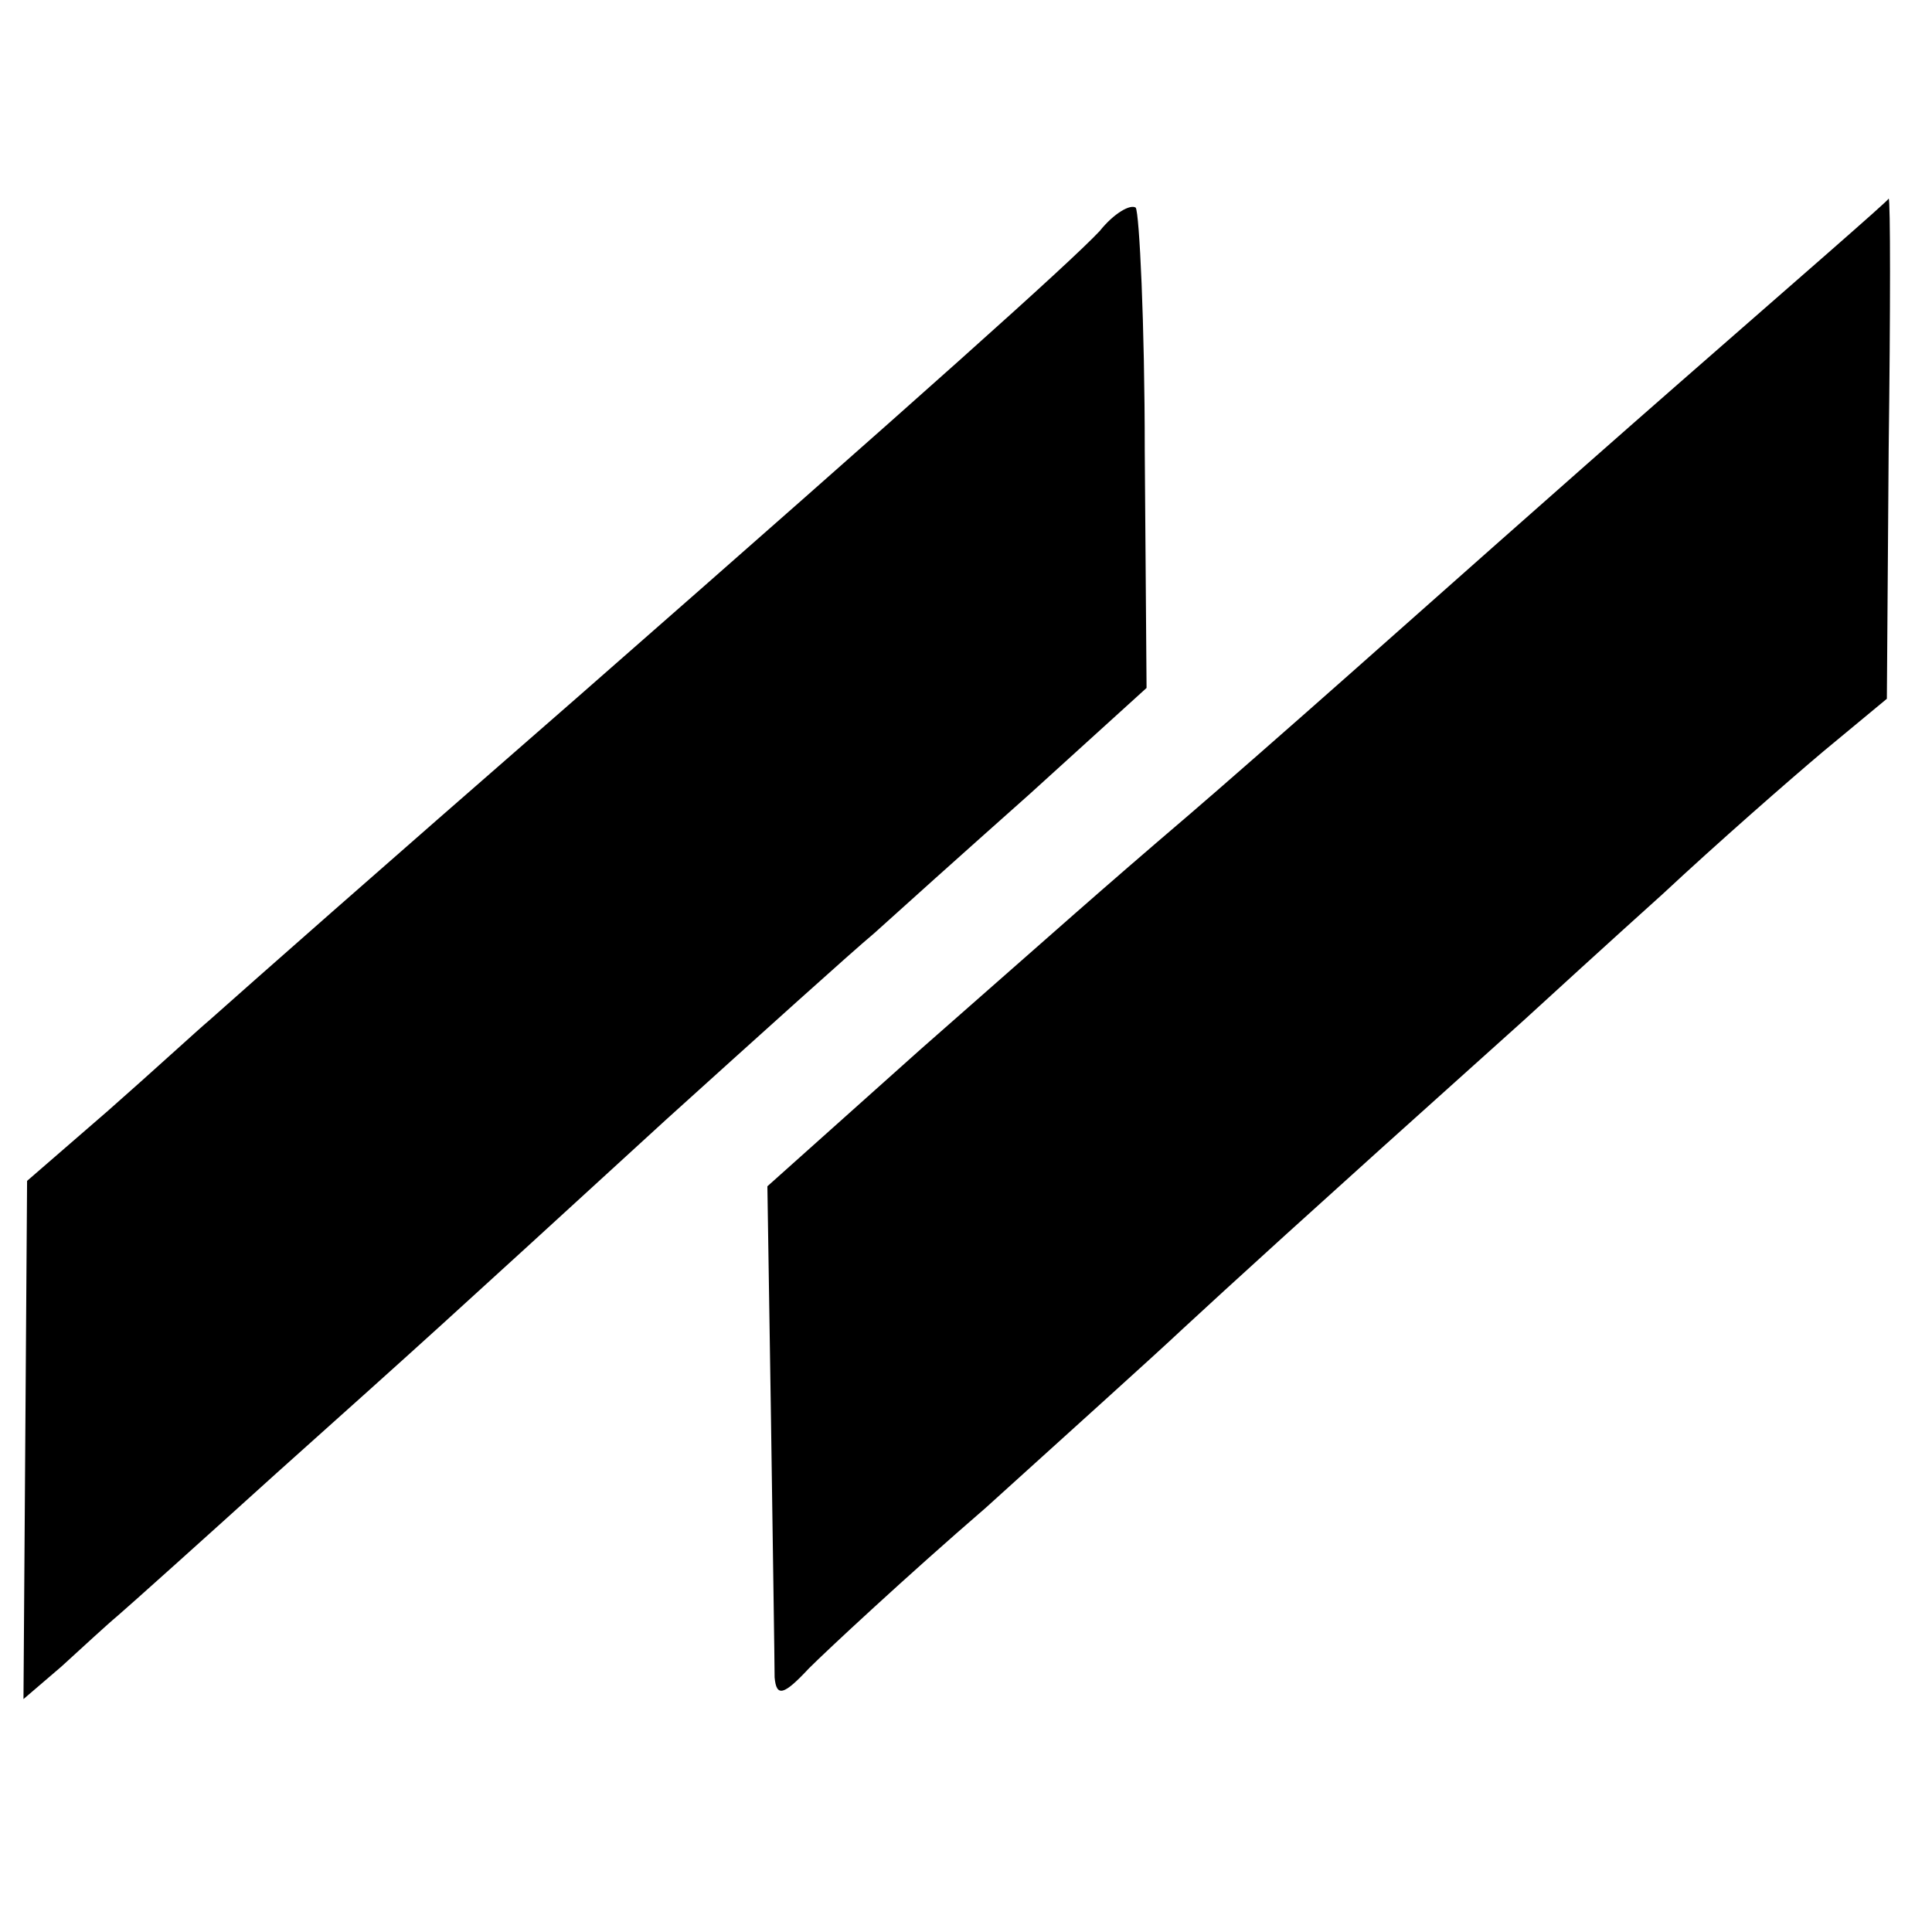
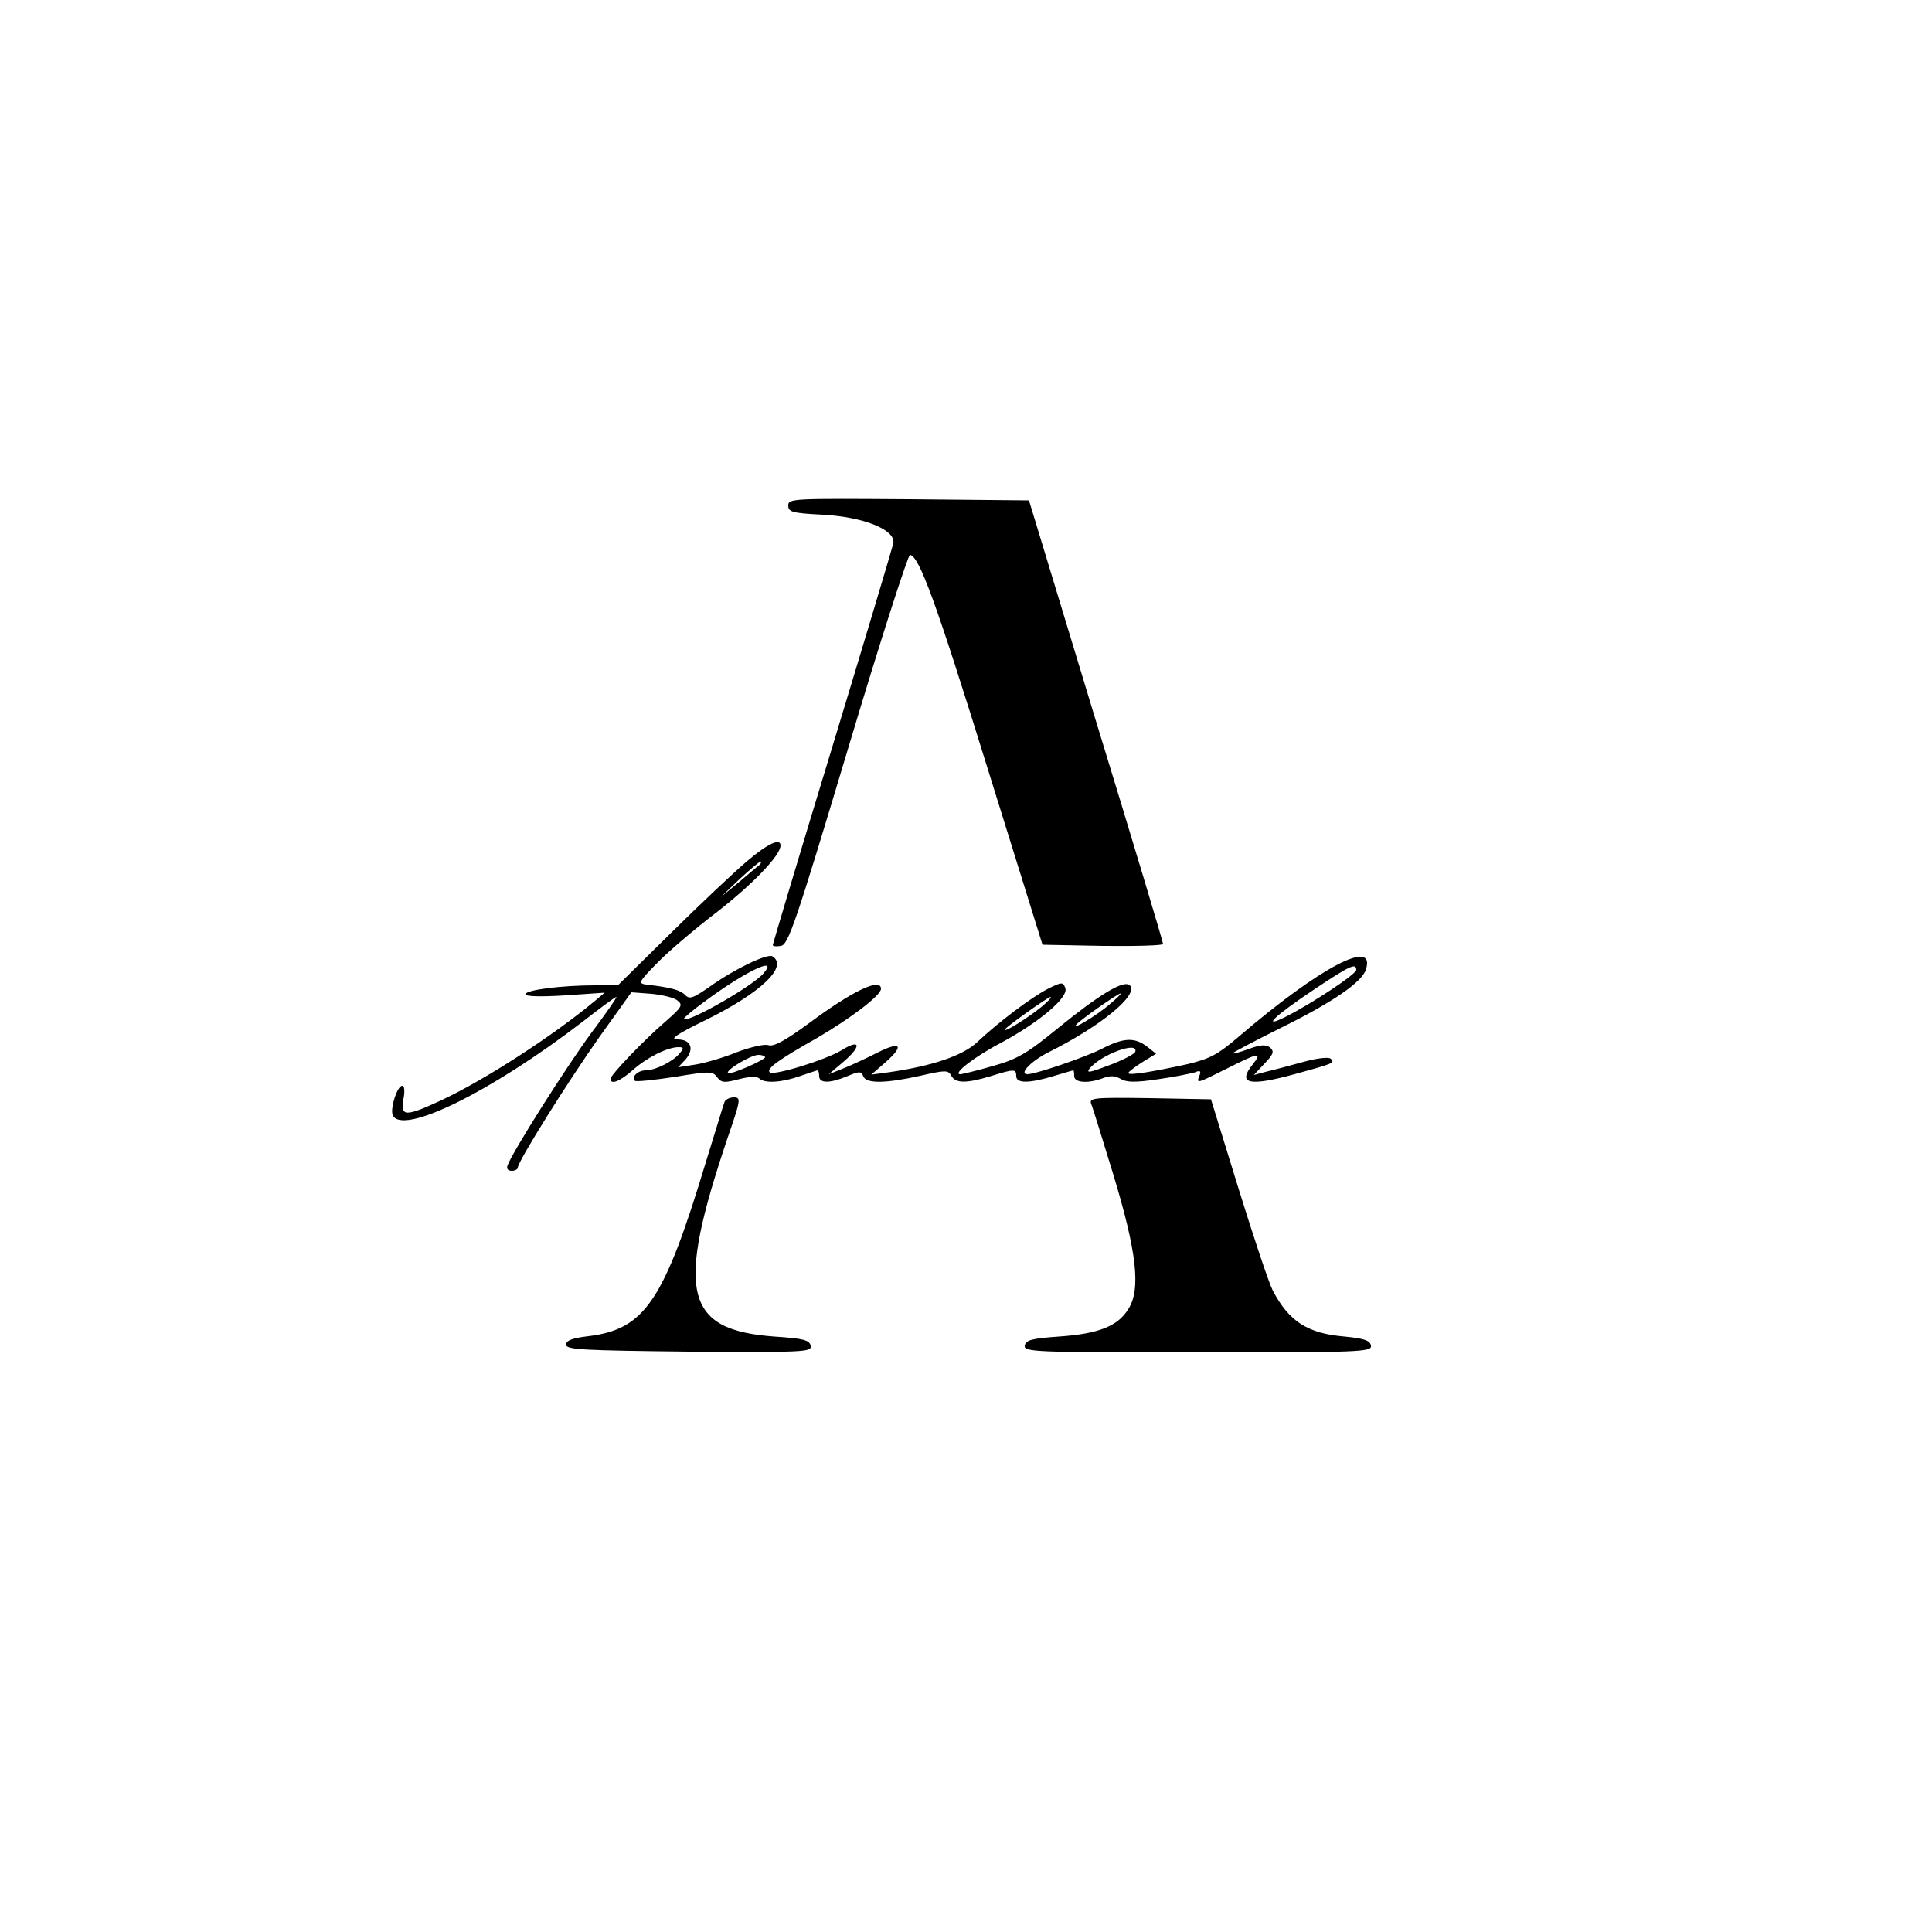
- <svg xmlns="http://www.w3.org/2000/svg" version="1.0" width="107pt" height="107pt" viewBox="0 0 107 107" preserveAspectRatio="xMidYMid meet">
-   <g transform="translate(0,107) scale(0.1,-0.1)" fill="#000000" stroke="none">
-     <path d="M609 942 c-17 -18 -95 -88 -289 -258 -117 -102 -177 -155 -204 -179 -6 -5 -31 -28 -56 -50 l-45 -39 -1 -144 -1 -143 21 18 c11 10 25 23 31 28 7 6 46 41 88 79 86 77 86 77 216 196 52 47 103 93 115 103 11 10 50 45 86 77 l65 59 -1 131 c0 71 -3 132 -5 135 -3 2 -12 -3 -20 -13z" />
-     <path d="M929 857 c-64 -56 -145 -128 -180 -159 -35 -31 -75 -66 -89 -78 -55 -47 -68 -59 -150 -131 l-85 -76 2 -129 c1 -71 2 -135 2 -143 1 -11 5 -10 19 5 10 10 54 51 98 89 43 39 92 83 109 99 26 24 63 58 189 171 12 11 47 43 77 70 30 28 70 63 89 79 l35 29 1 138 c1 77 1 139 0 139 0 -1 -53 -47 -117 -103z" />
+ <svg xmlns="http://www.w3.org/2000/svg" version="1.0" width="500pt" height="500pt" viewBox="0 0 500 500" preserveAspectRatio="xMidYMid meet">
+   <g transform="translate(0,500) scale(0.1,-0.1)" fill="#000000" stroke="none">
+     <path d="M2040 3692 c0 -17 10 -20 90 -24 106 -6 187 -39 182 -73 -2 -11 -73 -248 -158 -528 -85 -279 -154 -510 -154 -513 0 -3 10 -4 21 -2 19 3 38 58 173 508 83 278 156 504 161 504 24 -3 68 -124 201 -553 l142 -456 156 -3 c86 -1 156 1 156 5 0 5 -78 265 -174 578 l-173 570 -311 3 c-299 2 -312 2 -312 -16z" />
+     <path d="M1933 2771 c-32 -27 -120 -110 -196 -185 l-138 -136 -58 0 c-88 0 -181 -12 -181 -23 0 -6 39 -7 103 -3 l102 7 -25 -21 c-109 -91 -286 -205 -397 -257 -94 -44 -107 -43 -99 2 4 20 3 35 -3 35 -13 0 -31 -57 -25 -75 22 -56 255 59 492 241 45 35 84 64 87 64 3 0 -27 -43 -66 -95 -64 -87 -201 -303 -215 -340 -4 -9 0 -15 10 -15 9 0 16 4 16 8 0 16 131 225 211 338 l83 116 53 -4 c28 -3 59 -10 67 -18 14 -11 10 -17 -31 -53 -57 -49 -143 -139 -143 -149 0 -16 24 -7 58 23 37 33 90 59 118 59 14 0 14 -3 3 -16 -17 -21 -63 -44 -88 -44 -20 0 -38 -17 -28 -27 3 -3 50 2 103 10 90 15 99 15 110 -1 11 -14 18 -15 56 -5 27 7 47 8 53 2 13 -13 57 -11 105 6 23 8 44 15 46 15 2 0 4 -7 4 -15 0 -19 28 -19 73 0 31 13 36 13 41 0 7 -20 58 -19 148 1 65 15 72 15 80 0 11 -20 39 -20 102 -1 61 19 66 19 66 0 0 -19 33 -19 96 0 27 8 50 15 52 15 1 0 2 -7 2 -15 0 -17 36 -20 75 -5 18 7 31 6 45 -2 15 -9 37 -10 97 -1 43 6 86 15 96 18 13 6 16 3 11 -9 -8 -21 -8 -21 72 19 83 42 92 43 65 9 -39 -49 -8 -56 109 -24 102 28 105 29 94 40 -5 5 -35 2 -74 -9 -36 -10 -78 -21 -95 -25 l-30 -8 28 30 c23 24 25 31 14 41 -11 8 -24 8 -56 -4 -22 -8 -41 -13 -41 -11 0 2 55 31 123 65 134 66 212 119 222 152 26 82 -119 6 -327 -172 -57 -49 -77 -59 -135 -73 -91 -20 -153 -30 -153 -23 0 3 16 15 36 28 l36 22 -23 18 c-32 25 -61 24 -117 -5 -43 -22 -172 -66 -193 -66 -23 0 9 34 55 57 136 68 234 149 210 173 -15 15 -78 -23 -185 -110 -82 -67 -106 -81 -170 -99 -42 -12 -79 -21 -84 -21 -21 0 36 45 107 82 98 53 174 117 165 141 -6 16 -9 16 -45 -2 -43 -22 -129 -87 -183 -138 -37 -35 -117 -62 -229 -78 l-45 -6 38 33 c48 43 38 54 -22 24 -25 -13 -64 -31 -86 -40 l-40 -16 40 34 c46 40 41 58 -7 28 -41 -25 -177 -67 -186 -57 -9 9 20 31 123 89 87 51 165 110 165 127 0 30 -75 -6 -189 -91 -59 -43 -88 -59 -102 -55 -10 4 -47 -5 -82 -18 -34 -14 -82 -28 -107 -32 l-45 -7 19 20 c24 28 14 52 -21 52 -21 0 -3 13 73 50 144 71 215 139 173 165 -13 8 -99 -33 -163 -79 -42 -29 -51 -33 -63 -21 -12 13 -39 20 -101 27 -21 3 -19 7 28 55 28 29 98 89 156 133 92 72 164 146 164 172 0 20 -33 5 -87 -41z m32 -10 c-6 -4 -30 -25 -55 -46 l-45 -37 48 46 c27 25 52 46 55 46 3 0 2 -4 -3 -9z m10 -281 c-31 -35 -205 -133 -205 -116 0 2 23 22 52 43 106 79 197 122 153 73z m1535 10 c0 -11 -110 -84 -180 -120 -69 -35 -33 0 72 70 90 60 108 69 108 50z m-637 -88 c-34 -30 -105 -72 -87 -53 13 14 107 80 114 80 3 0 -9 -12 -27 -27z m-178 -8 c-33 -27 -95 -66 -95 -59 0 5 112 85 119 85 3 -1 -7 -12 -24 -26z m243 -116 c-2 -6 -33 -22 -68 -35 -50 -19 -60 -21 -50 -8 30 36 127 72 118 43z m-958 -14 c0 -7 -91 -47 -96 -41 -7 7 59 47 79 47 9 0 17 -3 17 -6z" />
+     <path d="M1875 2148 c-3 -7 -24 -78 -49 -158 -108 -357 -157 -430 -303 -448 -42 -5 -58 -11 -58 -22 0 -13 44 -15 318 -18 300 -2 318 -1 315 15 -3 15 -18 19 -94 24 -234 17 -256 115 -120 517 33 96 34 102 15 102 -11 0 -22 -6 -24 -12z" />
+     <path d="M2824 2143 c4 -9 29 -91 57 -182 61 -201 72 -298 39 -349 -27 -44 -77 -64 -180 -71 -70 -5 -85 -9 -88 -23 -3 -17 23 -18 448 -18 425 0 451 1 448 18 -3 13 -17 18 -68 23 -96 8 -144 39 -186 119 -10 19 -50 139 -89 265 l-71 230 -158 3 c-146 2 -158 1 -152 -15z" />
  </g>
</svg>
